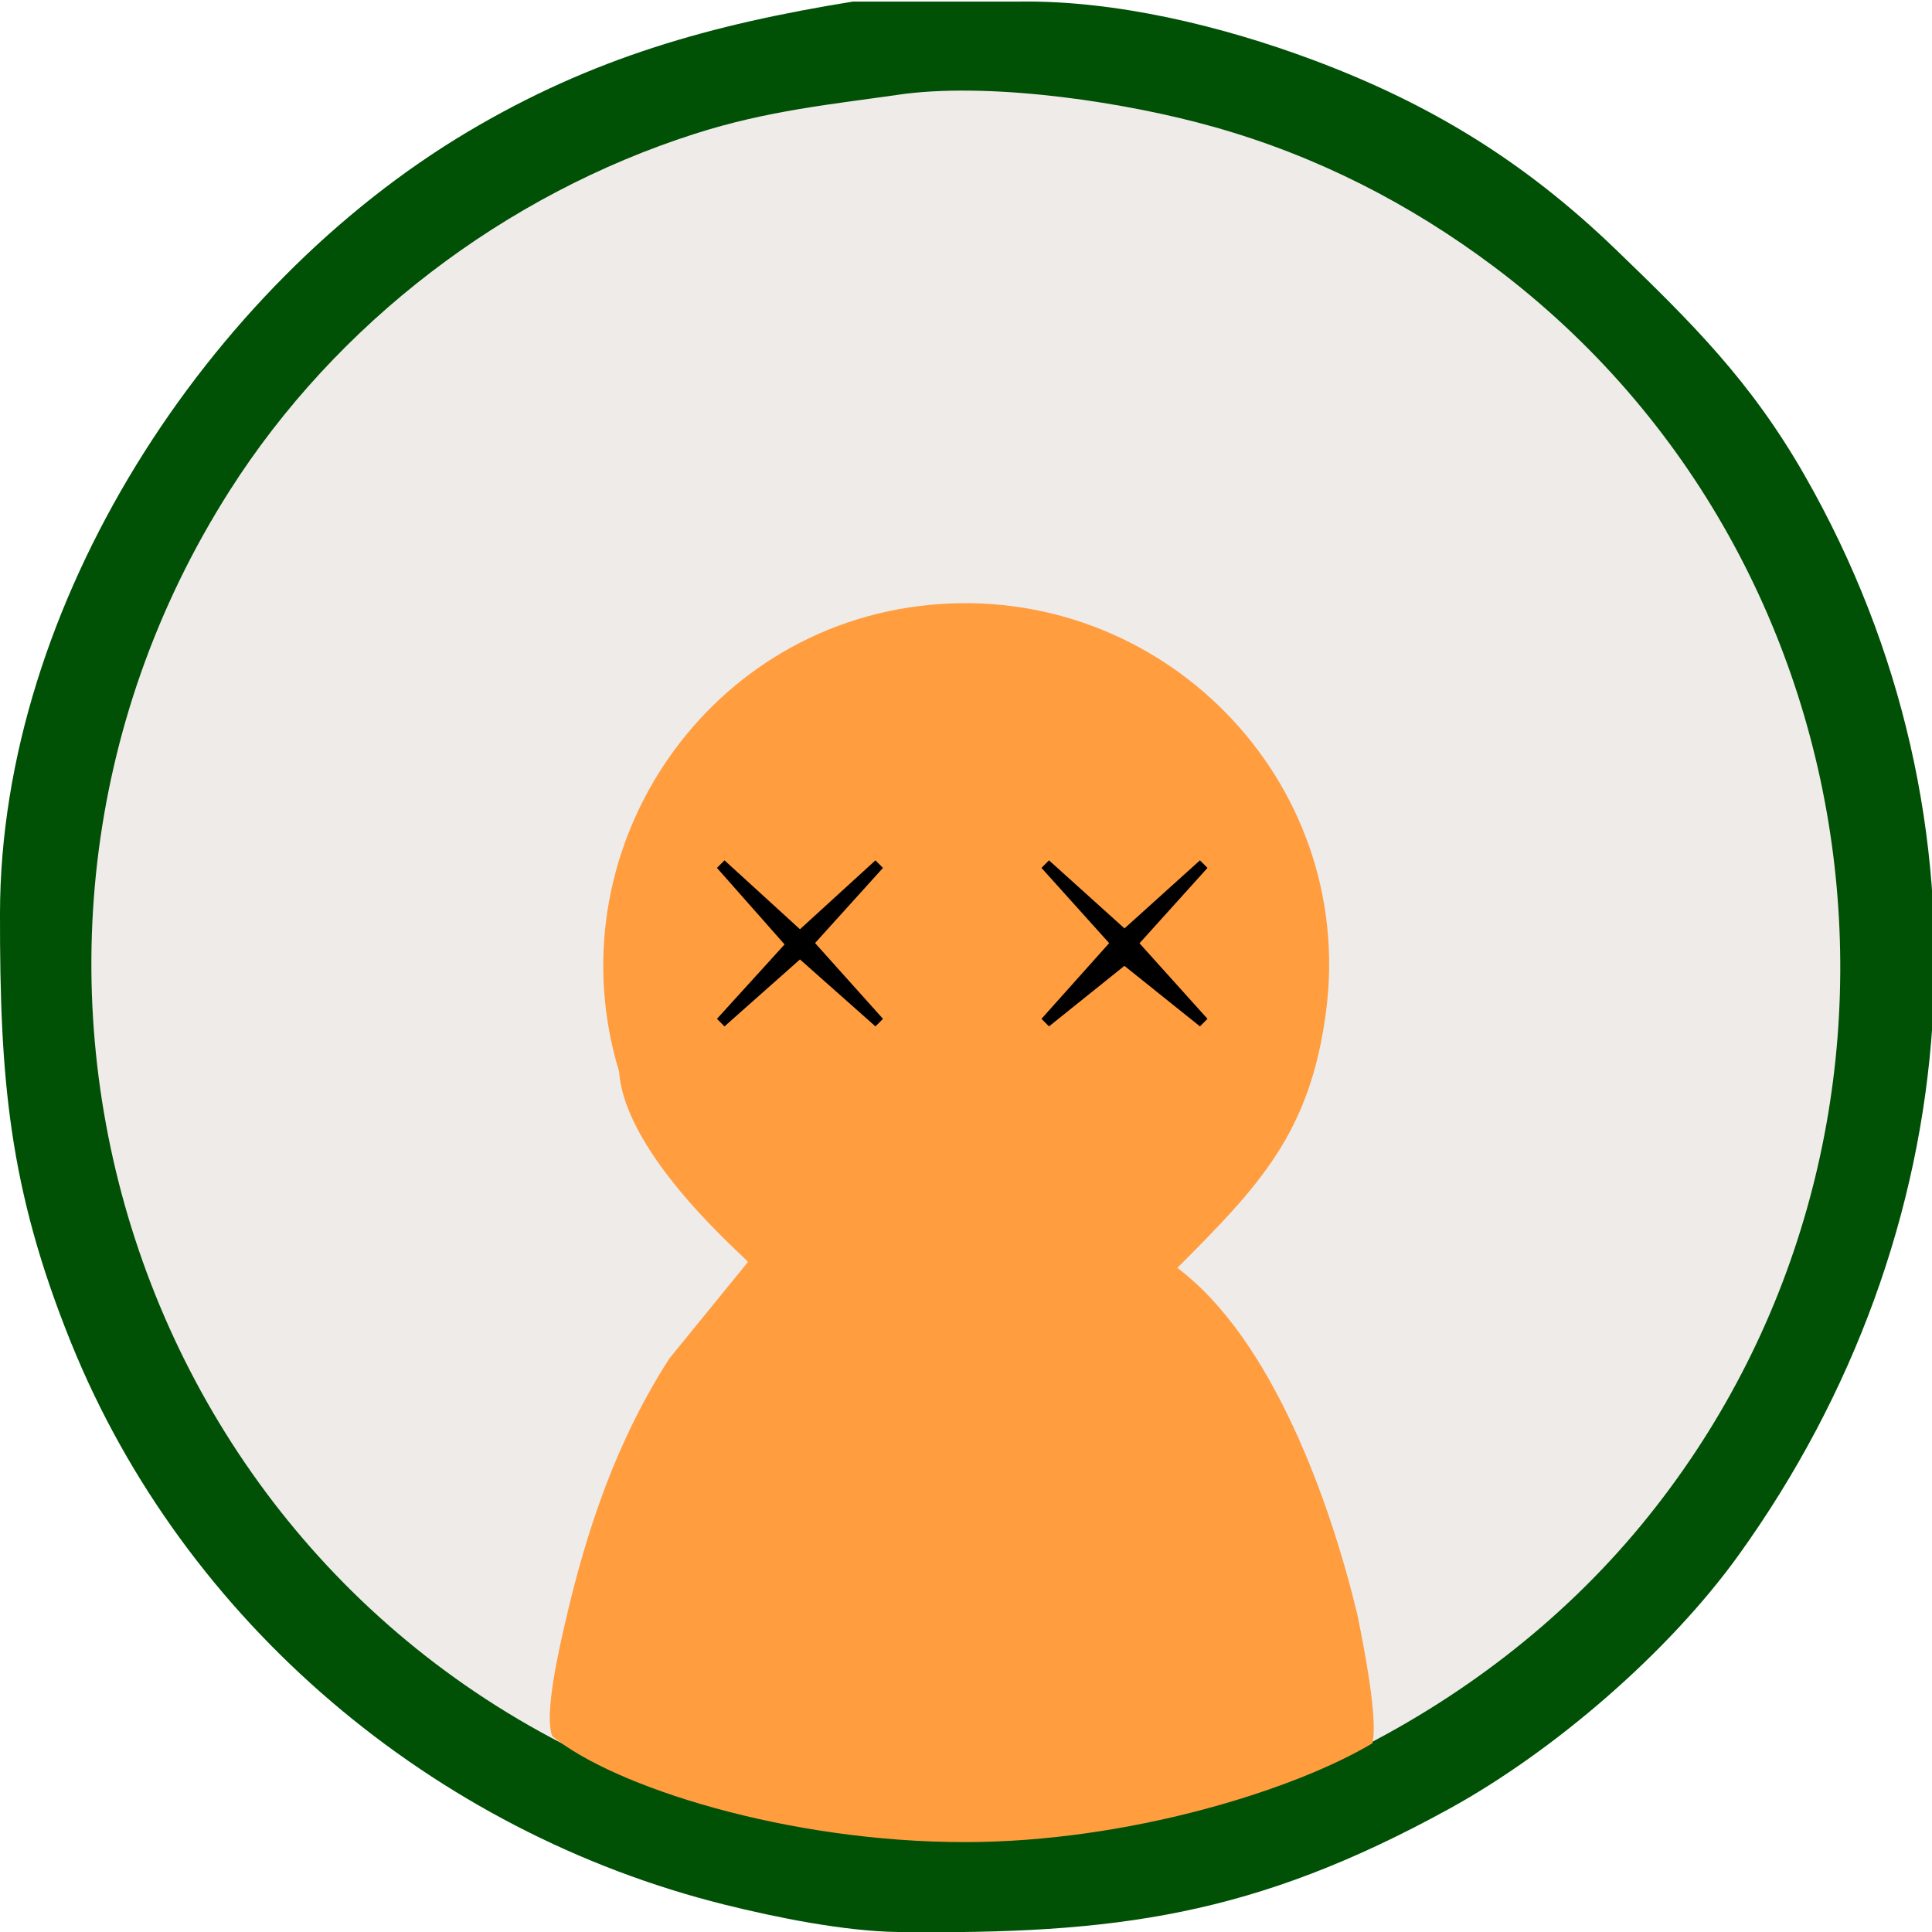
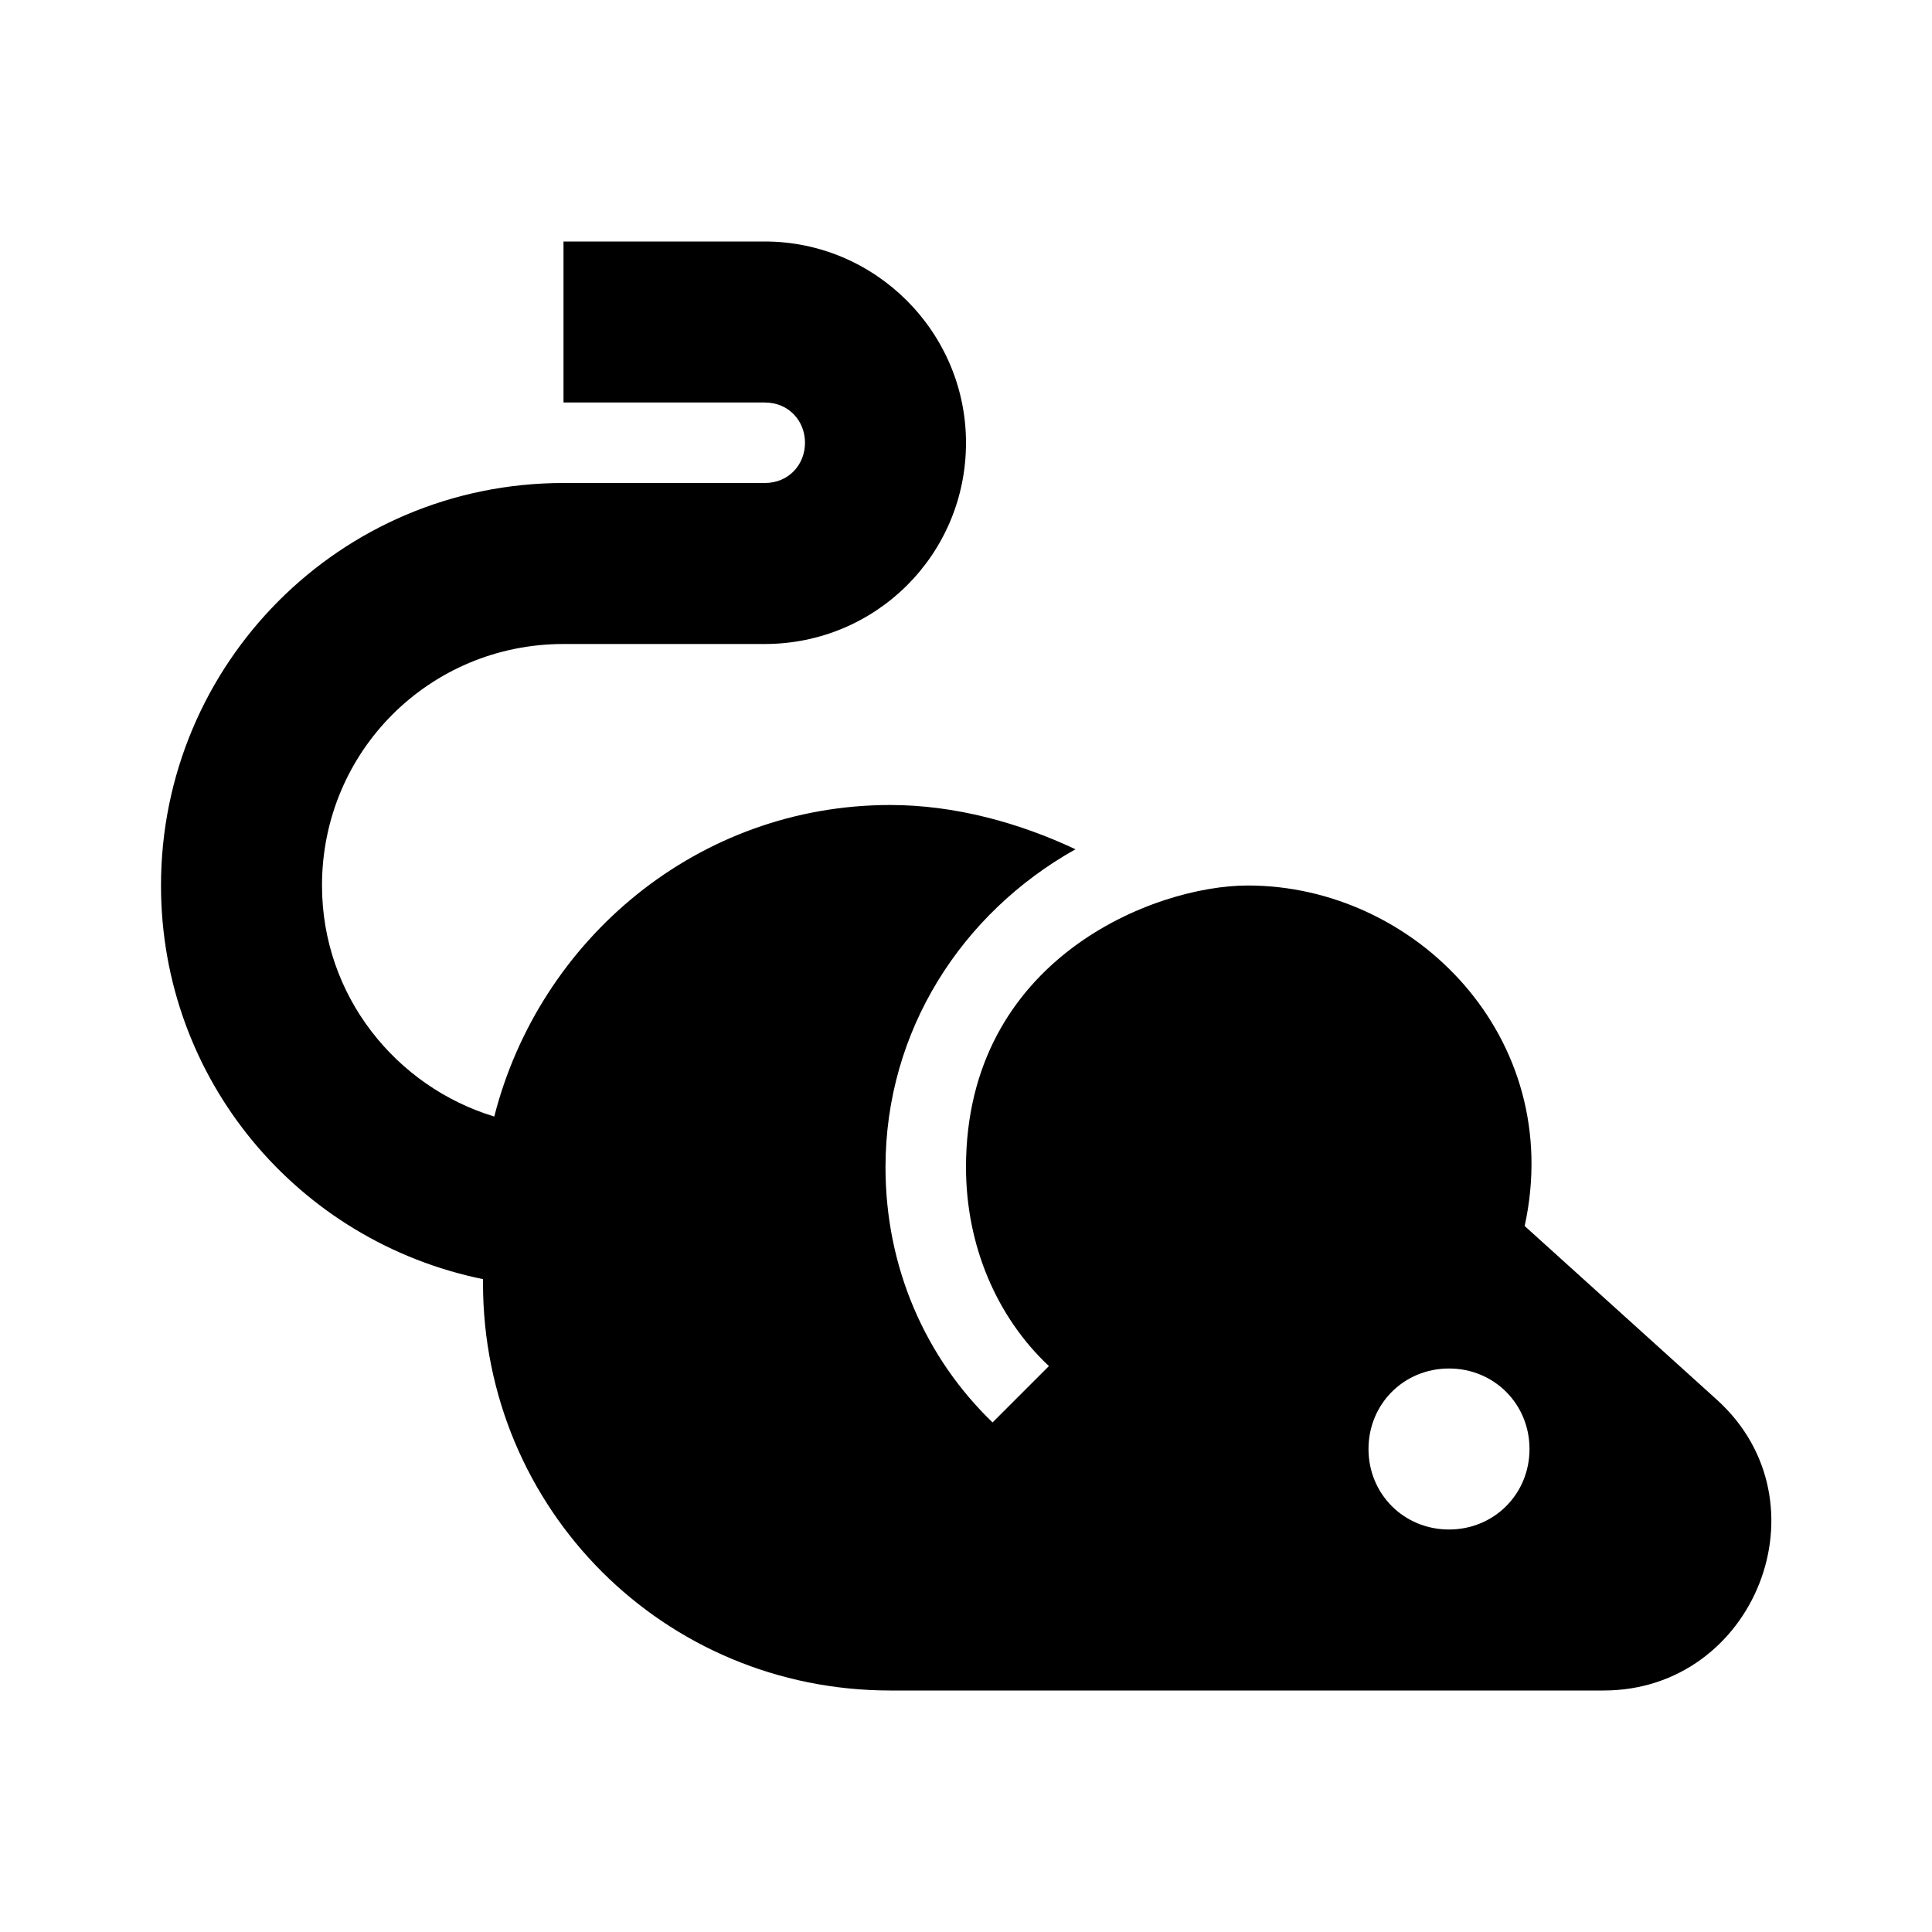
- <svg xmlns="http://www.w3.org/2000/svg" width="67.743mm" height="67.743mm" viewBox="0 0 256 256">
-   <path id="borderCircle" fill="#005005" d="M 113.00,0.21            C 94.20,3.26 78.53,7.62 62.00,17.45              27.46,38.00 0.06,80.09 0.00,121.00              -0.03,142.77 1.11,157.41 9.45,178.00              24.44,214.99 57.45,242.77 96.00,252.37              102.90,254.09 111.93,255.91 119.00,256.00              147.84,256.33 166.16,253.89 192.00,239.69              205.95,232.03 221.17,218.88 230.42,206.00              260.96,163.48 265.34,108.85 239.13,63.00              231.98,50.49 224.22,42.81 214.00,32.96              202.01,21.42 189.57,13.77 174.00,7.95              161.98,3.46 147.87,0.02 135.00,0.21              135.00,0.21 113.00,0.21 113.00,0.21 Z" />
-   <path id="background" fill="#efebe9" d="M 120.00,12.42            C 110.08,13.84 101.73,14.63 92.00,17.75              66.94,25.78 44.59,42.77 30.44,65.00              -8.99,126.94 17.61,210.46 87.00,236.58              98.29,240.82 113.94,243.86 126.00,244.00              142.98,244.19 162.70,240.15 178.00,232.74              193.15,225.40 206.80,215.04 217.54,202.00              259.12,151.48 250.53,74.84 198.00,35.37              186.79,26.96 174.49,20.68 161.00,16.86              149.33,13.55 132.02,10.96 120.00,12.42 Z" />
-   <path id="head" fill="#ff9d3f" d="M 156.00,168.00            C 166.96,157.04 173.63,150.03 175.71,134.00              179.71,103.25 153.74,77.09 123.00,80.17              92.88,83.18 73.26,113.25 82.04,142.00              82.81,153.26 99.20,166.99 99.11,167.22              99.11,167.22 88.70,180.00 88.70,180.00              81.74,190.82 77.75,202.56 74.89,215.00              74.18,218.09 72.02,227.28 73.19,230.06              81.38,236.76 104.33,244.12 128.00,244.09              149.27,244.06 171.21,237.33 181.84,231.00              182.65,227.89 180.67,217.97 179.87,214.00              176.28,199.05 168.60,177.46 156.00,168.00 Z" />
-   <path id="rightEye" fill="black" d="M 139.00,114.00            C 139.00,114.00 138.00,115.00 138.00,115.00              138.00,115.00 146.97,124.97 146.97,124.97              146.97,124.97 138.00,135.00 138.00,135.00              138.00,135.00 139.00,136.00 139.00,136.00              139.00,136.00 148.99,127.98 148.99,127.98              148.99,127.98 159.00,136.00 159.00,136.00              159.00,136.00 160.00,135.00 160.00,135.00              160.00,135.00 150.99,124.99 150.99,124.99              150.99,124.99 160.00,115.00 160.00,115.00              160.00,115.00 159.00,114.00 159.00,114.00              159.00,114.00 149.00,123.02 149.00,123.02              149.00,123.02 139.00,114.00 139.00,114.00 Z" />
-   <path id="leftEye" fill="black" d="M 116.00,114.00            C 116.00,114.00 117.00,115.00 117.00,115.00              117.00,115.00 108.00,124.96 108.00,124.96              108.00,124.96 117.00,135.00 117.00,135.00              117.00,135.00 116.00,136.00 116.00,136.00              116.00,136.00 106.00,127.13 106.00,127.13              106.00,127.13 96.00,136.00 96.00,136.00              96.00,136.00 95.00,135.00 95.00,135.00              95.00,135.00 103.96,125.14 103.96,125.14              103.96,125.14 95.00,115.00 95.00,115.00              95.00,115.00 96.00,114.00 96.00,114.00              96.00,114.00 106.00,123.13 106.00,123.13              106.00,123.13 116.00,114.00 116.00,114.00 Z" />
+ <svg xmlns="http://www.w3.org/2000/svg" version="1.1" width="24" height="24" viewBox="0 0 24 24">
+   <path d="M21.33 17.39C22.73 18.66 21.8 21 19.92 21H11.06C8.25 21 6 18.75 6 15.94V15.89C3.7 15.42 2 13.41 2 11C2 8.25 4.22 6 7 6H9.5C9.8 6 10 5.77 10 5.5S9.8 5 9.5 5H7V3H9.5C10.88 3 12 4.13 12 5.5C12 6.89 10.88 8 9.5 8H7C5.34 8 4 9.33 4 11C4 12.37 4.92 13.5 6.14 13.87C6.7 11.67 8.67 10 11.06 10C11.86 10 12.66 10.22 13.36 10.55C11.95 11.34 11 12.8 11 14.5C11 15.75 11.5 16.87 12.33 17.67L13.03 16.97C12.38 16.36 12 15.47 12 14.5C12 11.91 14.34 11 15.5 11C17.58 11 19.45 12.89 18.94 15.23L21.33 17.39M18 19C18.56 19 19 18.56 19 18S18.56 17 18 17 17 17.44 17 18 17.44 19 18 19Z" />
</svg>
